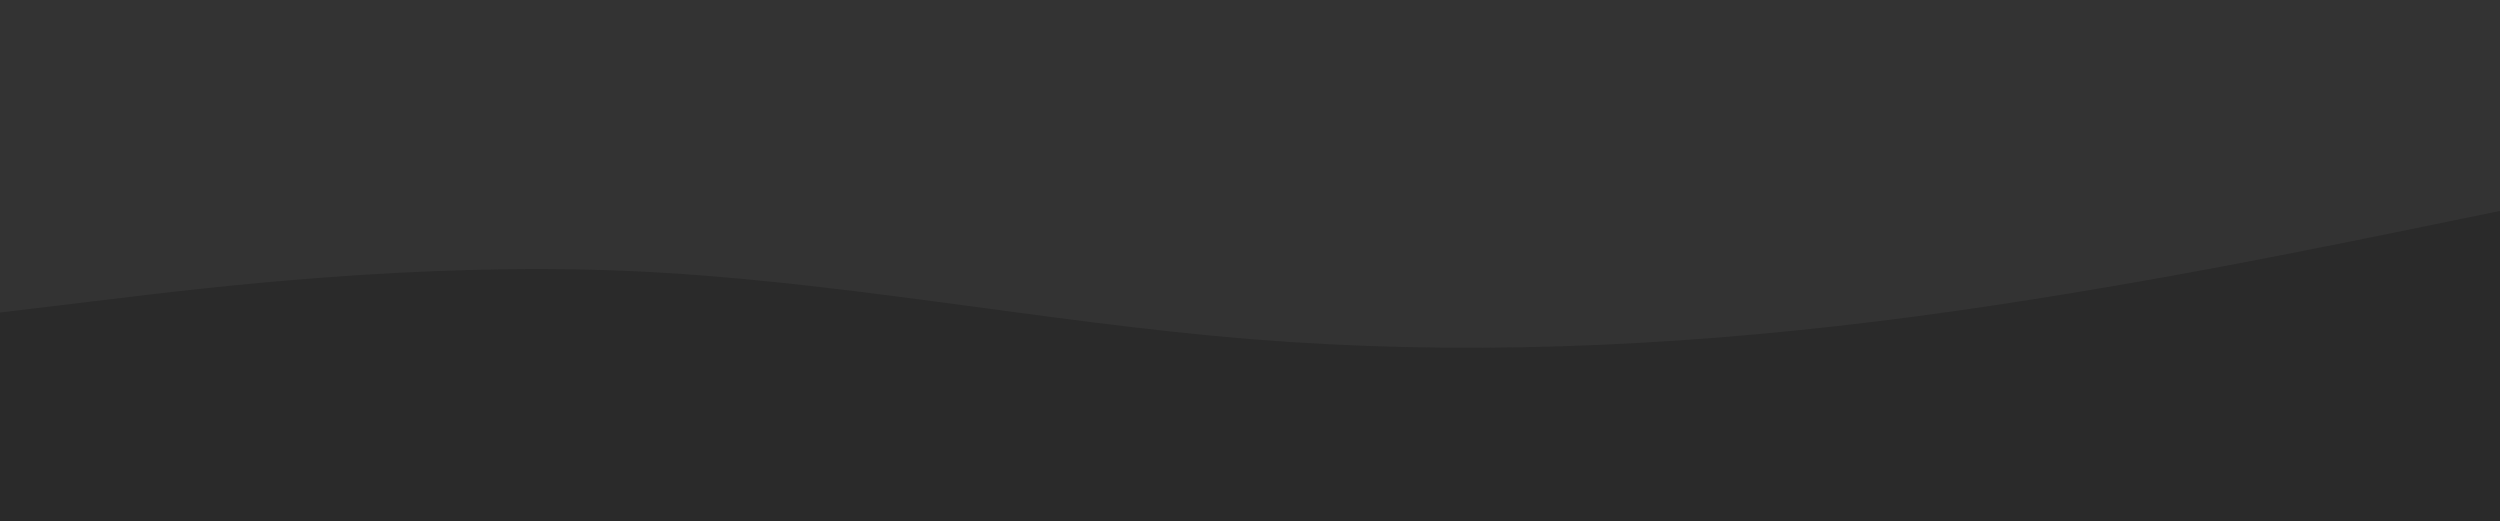
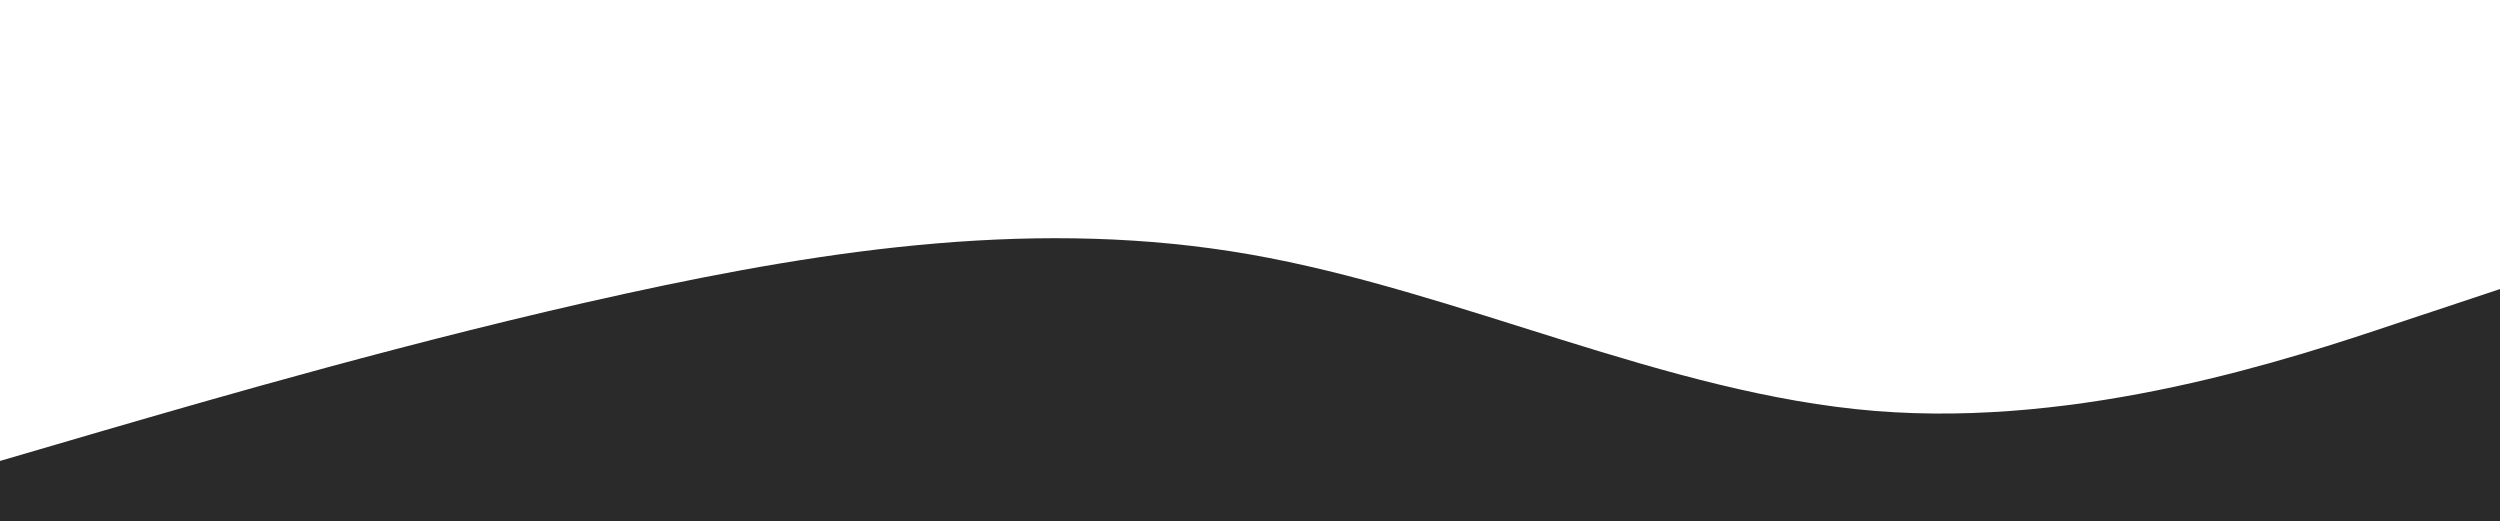
<svg xmlns="http://www.w3.org/2000/svg" id="visual" viewBox="0 0 960 200" width="960" height="200" version="1.1">
-   <rect x="0" y="0" width="960" height="200" fill="#333" />
-   <path d="M0 120L40 115.2C80 110.3 160 100.7 240 104C320 107.3 400 123.7 480 130.2C560 136.7 640 133.3 720 123.5C800 113.7 880 97.3 920 89.2L960 81L960 201L920 201C880 201 800 201 720 201C640 201 560 201 480 201C400 201 320 201 240 201C160 201 80 201 40 201L0 201Z" fill="#2a2a2a" stroke-linecap="round" stroke-linejoin="miter" />
+   <path d="M0 177L40 165.3C80 153.7 160 130.3 240 112.8C320 95.3 400 83.7 480 97.7C560 111.7 640 151.3 720 157.8C800 164.3 880 137.7 920 124.3L960 111L960 201L920 201C880 201 800 201 720 201C640 201 560 201 480 201C400 201 320 201 240 201C160 201 80 201 40 201L0 201Z" fill="#2a2a2a" stroke-linecap="round" stroke-linejoin="miter" />
</svg>
